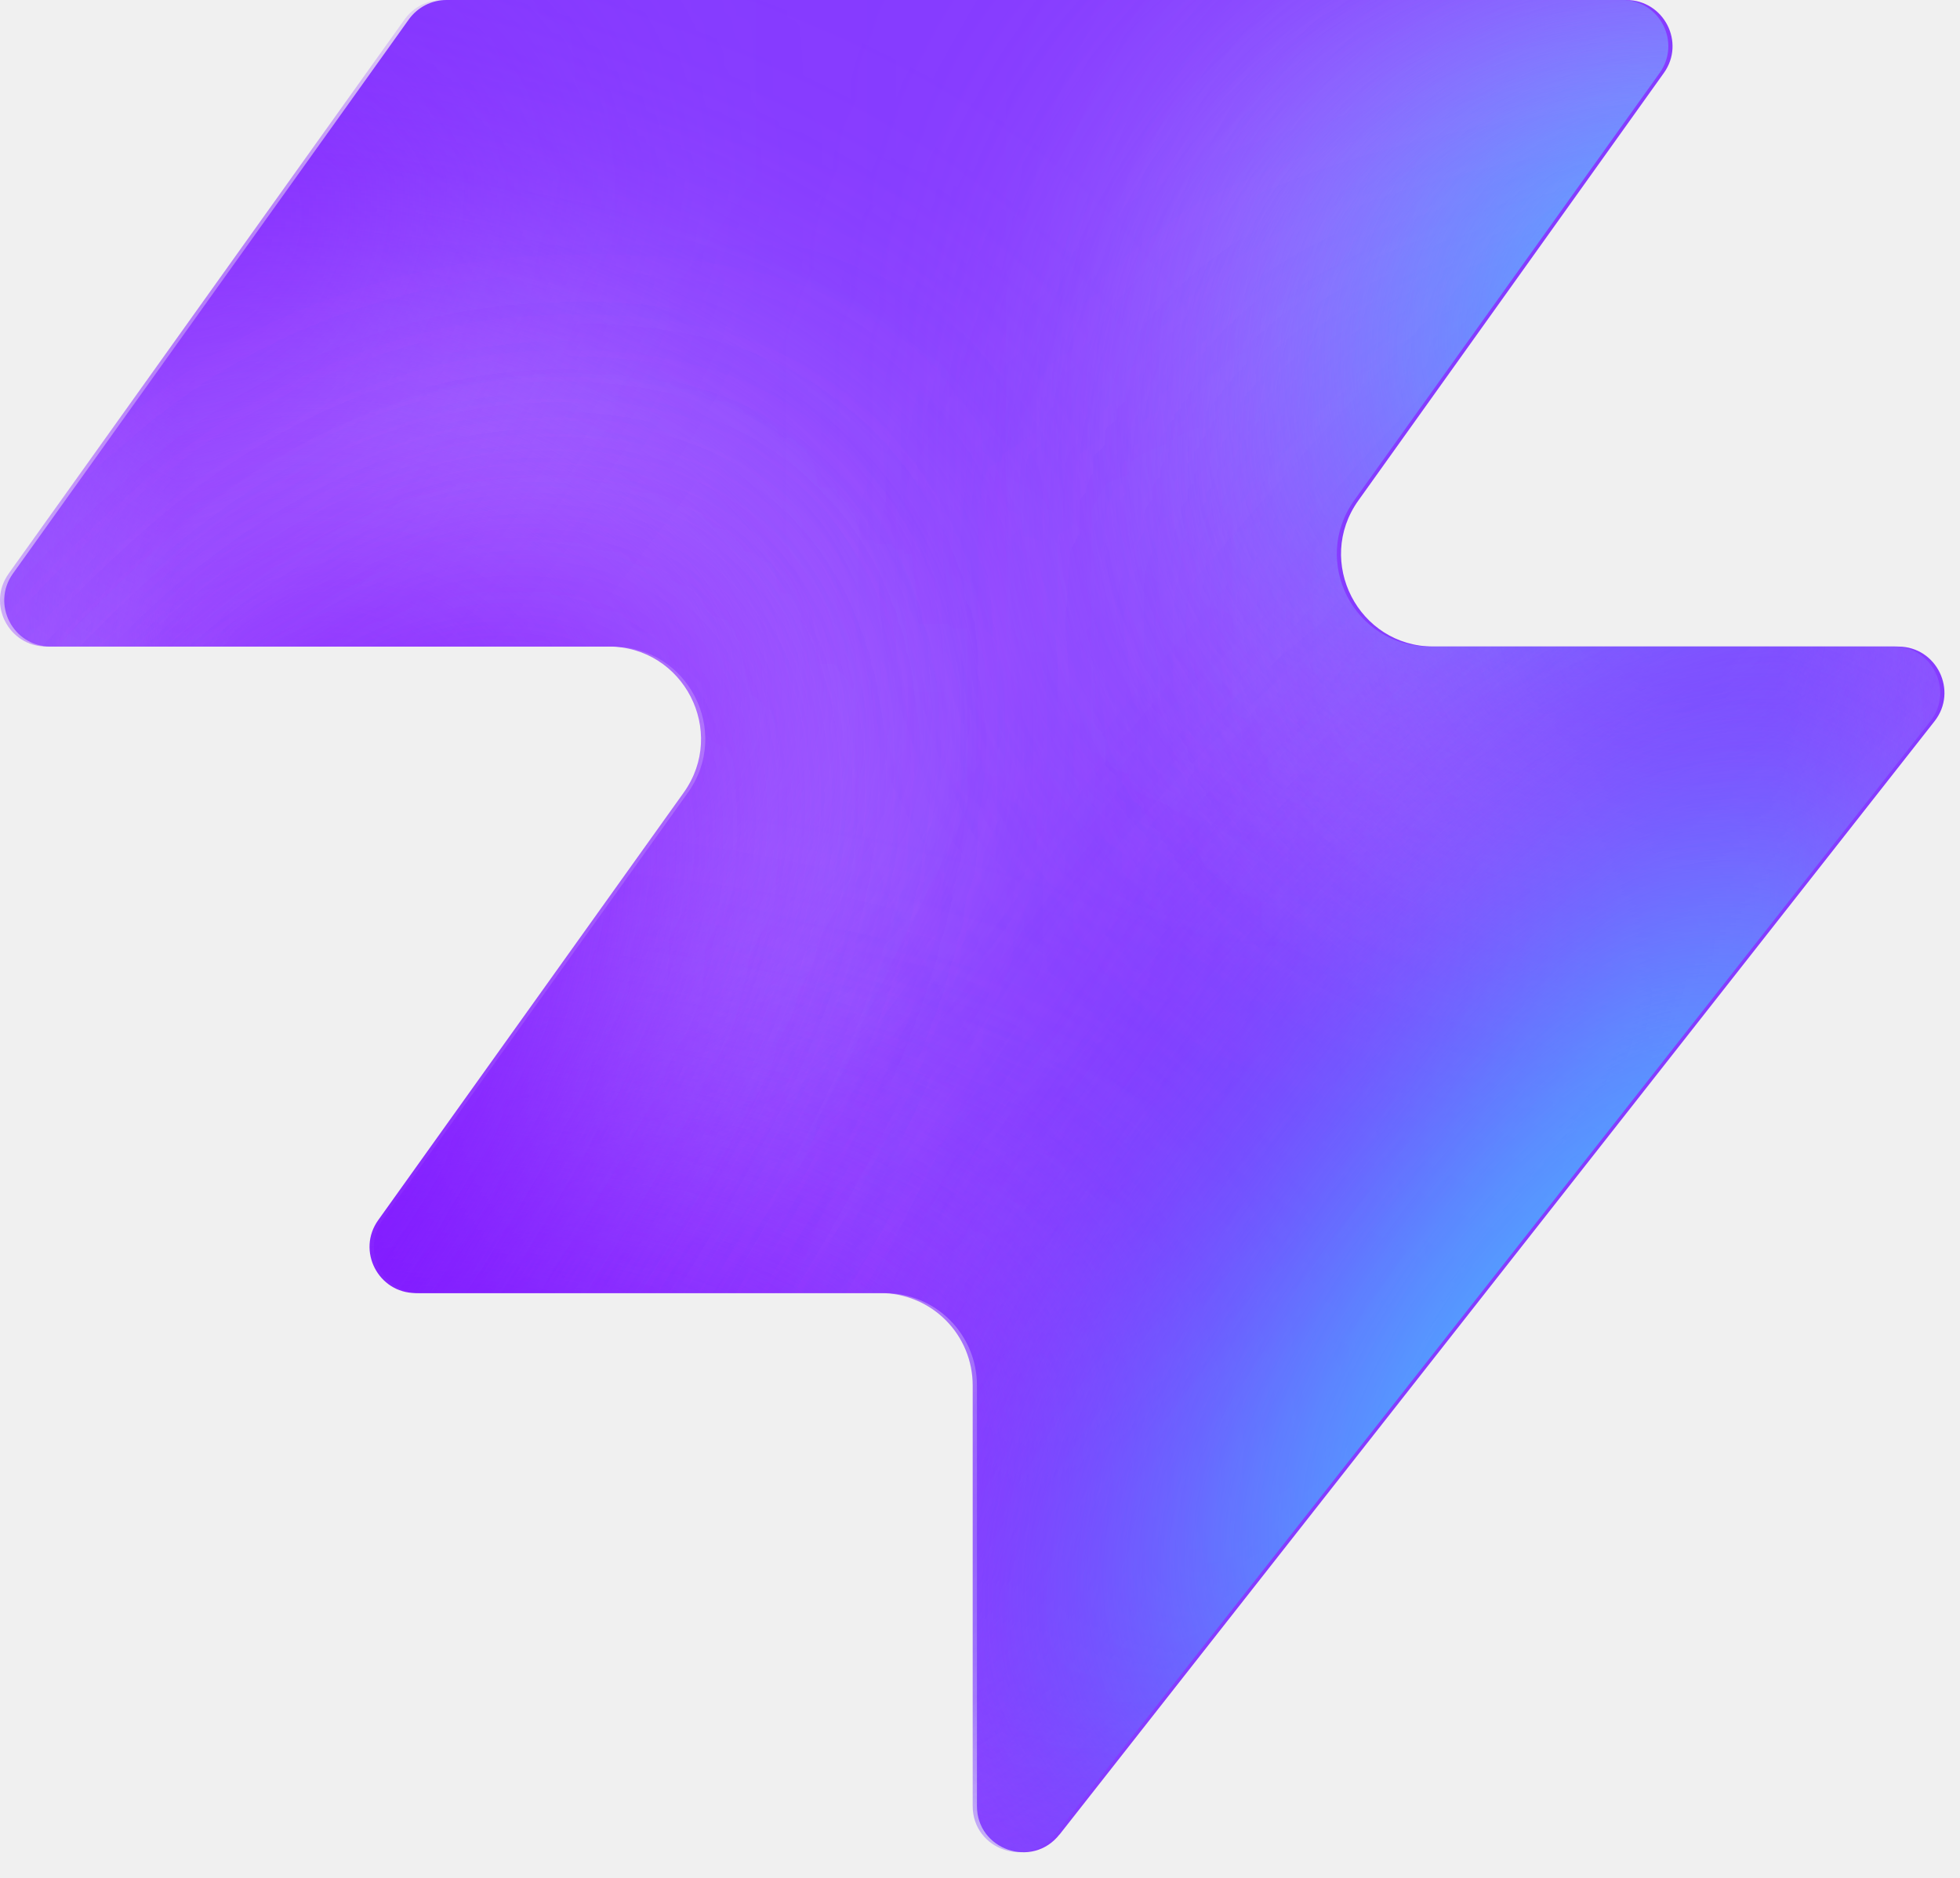
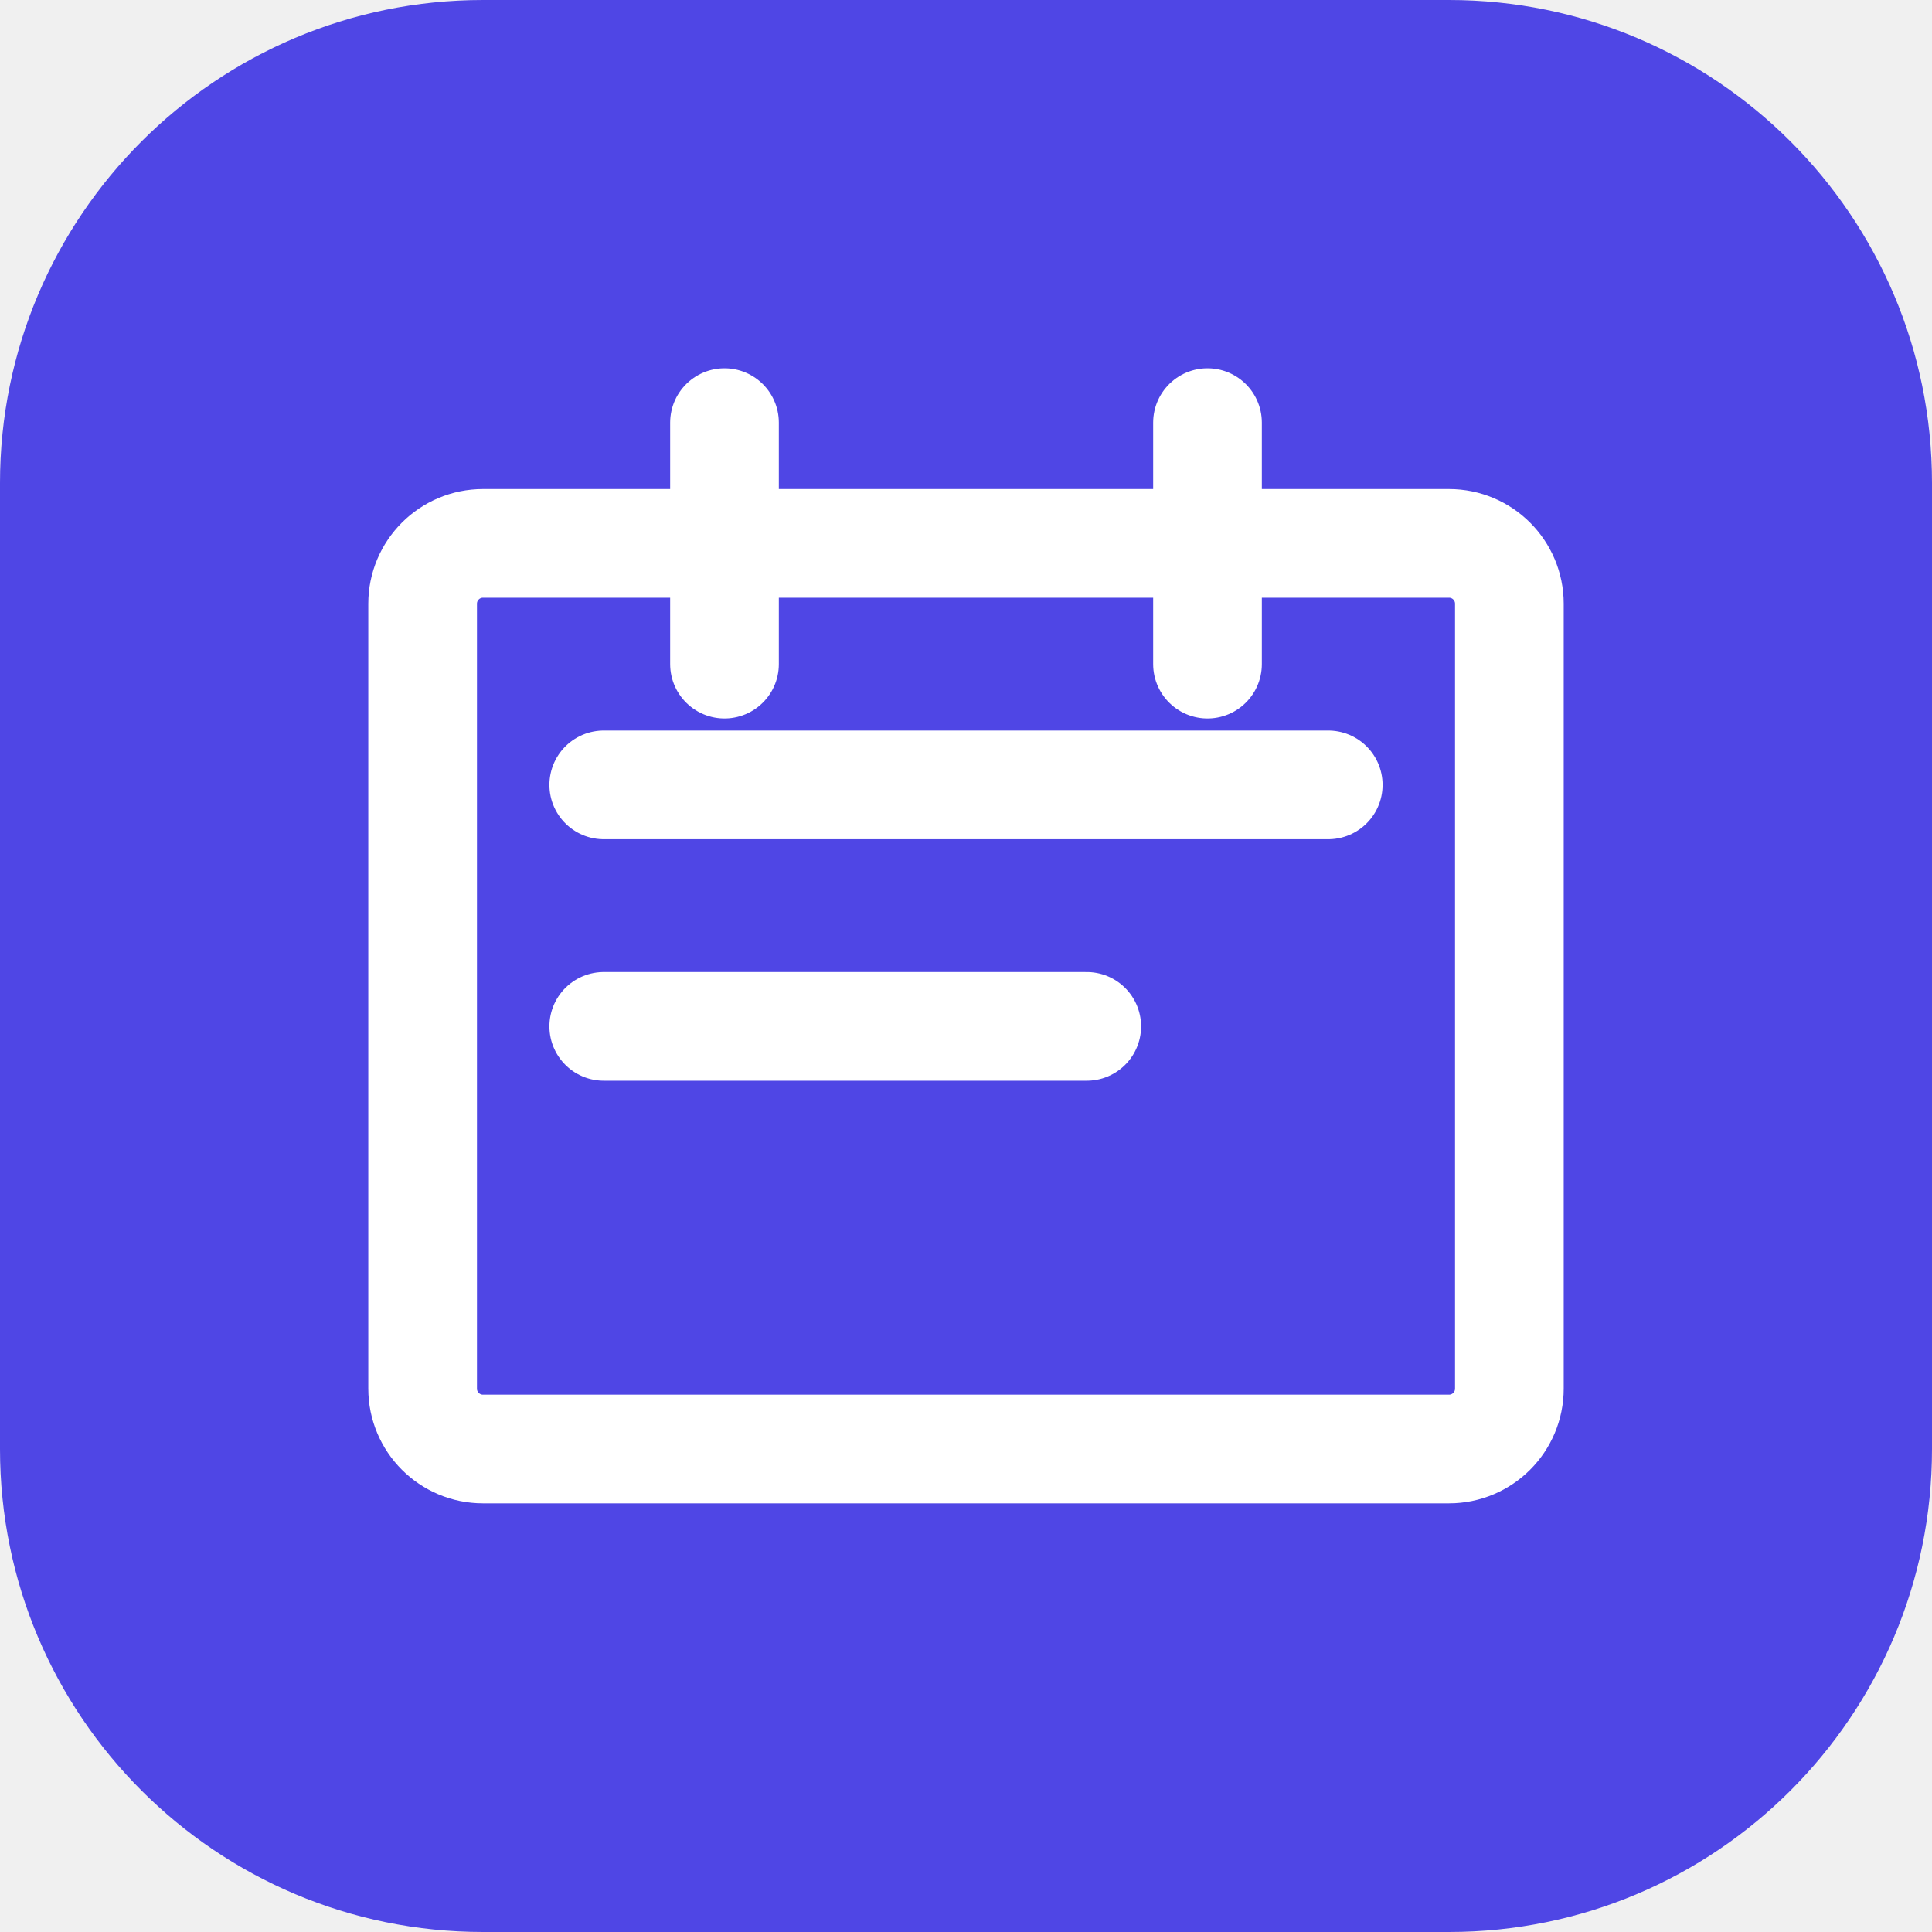
- <svg xmlns="http://www.w3.org/2000/svg" width="48" height="46" fill="none" viewBox="0 0 48 46">
-   <path fill="#863bff" d="M25.946 44.938c-.664.845-2.021.375-2.021-.698V33.937a2.26 2.26 0 0 0-2.262-2.262H10.287c-.92 0-1.456-1.04-.92-1.788l7.48-10.471c1.07-1.497 0-3.578-1.842-3.578H1.237c-.92 0-1.456-1.04-.92-1.788L10.013.474c.214-.297.556-.474.92-.474h28.894c.92 0 1.456 1.04.92 1.788l-7.48 10.471c-1.07 1.498 0 3.579 1.842 3.579h11.377c.943 0 1.473 1.088.89 1.83L25.947 44.94z" style="fill:#863bff;fill:color(display-p3 .525 .23 1);fill-opacity:1" />
-   <mask id="a" width="48" height="46" x="0" y="0" maskUnits="userSpaceOnUse" style="mask-type:alpha">
-     <path fill="#000" d="M25.842 44.938c-.664.844-2.021.375-2.021-.698V33.937a2.26 2.26 0 0 0-2.262-2.262H10.183c-.92 0-1.456-1.04-.92-1.788l7.48-10.471c1.07-1.498 0-3.579-1.842-3.579H1.133c-.92 0-1.456-1.04-.92-1.787L9.91.473c.214-.297.556-.474.92-.474h28.894c.92 0 1.456 1.04.92 1.788l-7.48 10.471c-1.07 1.498 0 3.578 1.842 3.578h11.377c.943 0 1.473 1.088.89 1.832L25.843 44.94z" style="fill:#000;fill-opacity:1" />
-   </mask>
-   <g mask="url(#a)">
-     <g filter="url(#b)">
-       <ellipse cx="5.508" cy="14.704" fill="#ede6ff" rx="5.508" ry="14.704" style="fill:#ede6ff;fill:color(display-p3 .927 .903 1);fill-opacity:1" transform="matrix(.00324 1 1 -.00324 -4.47 31.516)" />
-     </g>
-     <g filter="url(#c)">
-       <ellipse cx="10.399" cy="29.851" fill="#ede6ff" rx="10.399" ry="29.851" style="fill:#ede6ff;fill:color(display-p3 .927 .903 1);fill-opacity:1" transform="matrix(.00324 1 1 -.00324 -39.328 7.883)" />
-     </g>
-     <g filter="url(#d)">
-       <ellipse cx="5.508" cy="30.487" fill="#7e14ff" rx="5.508" ry="30.487" style="fill:#7e14ff;fill:color(display-p3 .492 .077 1);fill-opacity:1" transform="rotate(89.814 -25.913 -14.639)scale(1 -1)" />
-     </g>
-     <g filter="url(#e)">
-       <ellipse cx="5.508" cy="30.599" fill="#7e14ff" rx="5.508" ry="30.599" style="fill:#7e14ff;fill:color(display-p3 .492 .077 1);fill-opacity:1" transform="rotate(89.814 -32.644 -3.334)scale(1 -1)" />
-     </g>
-     <g filter="url(#f)">
-       <ellipse cx="5.508" cy="30.599" fill="#7e14ff" rx="5.508" ry="30.599" style="fill:#7e14ff;fill:color(display-p3 .492 .077 1);fill-opacity:1" transform="matrix(.00324 1 1 -.00324 -34.34 30.47)" />
-     </g>
-     <g filter="url(#g)">
-       <ellipse cx="14.072" cy="22.078" fill="#ede6ff" rx="14.072" ry="22.078" style="fill:#ede6ff;fill:color(display-p3 .927 .903 1);fill-opacity:1" transform="rotate(93.35 24.506 48.493)scale(-1 1)" />
-     </g>
-     <g filter="url(#h)">
-       <ellipse cx="3.47" cy="21.501" fill="#7e14ff" rx="3.47" ry="21.501" style="fill:#7e14ff;fill:color(display-p3 .492 .077 1);fill-opacity:1" transform="rotate(89.009 28.708 47.59)scale(-1 1)" />
-     </g>
-     <g filter="url(#i)">
-       <ellipse cx="3.47" cy="21.501" fill="#7e14ff" rx="3.47" ry="21.501" style="fill:#7e14ff;fill:color(display-p3 .492 .077 1);fill-opacity:1" transform="rotate(89.009 28.708 47.59)scale(-1 1)" />
-     </g>
-     <g filter="url(#j)">
-       <ellipse cx=".387" cy="8.972" fill="#7e14ff" rx="4.407" ry="29.108" style="fill:#7e14ff;fill:color(display-p3 .492 .077 1);fill-opacity:1" transform="rotate(39.51 .387 8.972)" />
-     </g>
-     <g filter="url(#k)">
-       <ellipse cx="47.523" cy="-6.092" fill="#7e14ff" rx="4.407" ry="29.108" style="fill:#7e14ff;fill:color(display-p3 .492 .077 1);fill-opacity:1" transform="rotate(37.892 47.523 -6.092)" />
-     </g>
-     <g filter="url(#l)">
-       <ellipse cx="41.412" cy="6.333" fill="#47bfff" rx="5.971" ry="9.665" style="fill:#47bfff;fill:color(display-p3 .28 .748 1);fill-opacity:1" transform="rotate(37.892 41.412 6.333)" />
-     </g>
-     <g filter="url(#m)">
-       <ellipse cx="-1.879" cy="38.332" fill="#7e14ff" rx="4.407" ry="29.108" style="fill:#7e14ff;fill:color(display-p3 .492 .077 1);fill-opacity:1" transform="rotate(37.892 -1.88 38.332)" />
-     </g>
-     <g filter="url(#n)">
-       <ellipse cx="-1.879" cy="38.332" fill="#7e14ff" rx="4.407" ry="29.108" style="fill:#7e14ff;fill:color(display-p3 .492 .077 1);fill-opacity:1" transform="rotate(37.892 -1.88 38.332)" />
-     </g>
-     <g filter="url(#o)">
-       <ellipse cx="35.651" cy="29.907" fill="#7e14ff" rx="4.407" ry="29.108" style="fill:#7e14ff;fill:color(display-p3 .492 .077 1);fill-opacity:1" transform="rotate(37.892 35.651 29.907)" />
-     </g>
-     <g filter="url(#p)">
-       <ellipse cx="38.418" cy="32.4" fill="#47bfff" rx="5.971" ry="15.297" style="fill:#47bfff;fill:color(display-p3 .28 .748 1);fill-opacity:1" transform="rotate(37.892 38.418 32.4)" />
-     </g>
-   </g>
-   <defs>
-     <filter id="b" width="60.045" height="41.654" x="-19.77" y="16.149" color-interpolation-filters="sRGB" filterUnits="userSpaceOnUse">
-       <feFlood flood-opacity="0" result="BackgroundImageFix" />
-       <feBlend in="SourceGraphic" in2="BackgroundImageFix" result="shape" />
-       <feGaussianBlur result="effect1_foregroundBlur_2002_17158" stdDeviation="7.659" />
-     </filter>
-     <filter id="c" width="90.34" height="51.437" x="-54.613" y="-7.533" color-interpolation-filters="sRGB" filterUnits="userSpaceOnUse">
-       <feFlood flood-opacity="0" result="BackgroundImageFix" />
-       <feBlend in="SourceGraphic" in2="BackgroundImageFix" result="shape" />
-       <feGaussianBlur result="effect1_foregroundBlur_2002_17158" stdDeviation="7.659" />
-     </filter>
-     <filter id="d" width="79.355" height="29.4" x="-49.64" y="2.03" color-interpolation-filters="sRGB" filterUnits="userSpaceOnUse">
-       <feFlood flood-opacity="0" result="BackgroundImageFix" />
-       <feBlend in="SourceGraphic" in2="BackgroundImageFix" result="shape" />
-       <feGaussianBlur result="effect1_foregroundBlur_2002_17158" stdDeviation="4.596" />
-     </filter>
-     <filter id="e" width="79.579" height="29.4" x="-45.045" y="20.029" color-interpolation-filters="sRGB" filterUnits="userSpaceOnUse">
-       <feFlood flood-opacity="0" result="BackgroundImageFix" />
-       <feBlend in="SourceGraphic" in2="BackgroundImageFix" result="shape" />
-       <feGaussianBlur result="effect1_foregroundBlur_2002_17158" stdDeviation="4.596" />
-     </filter>
-     <filter id="f" width="79.579" height="29.4" x="-43.513" y="21.178" color-interpolation-filters="sRGB" filterUnits="userSpaceOnUse">
-       <feFlood flood-opacity="0" result="BackgroundImageFix" />
-       <feBlend in="SourceGraphic" in2="BackgroundImageFix" result="shape" />
-       <feGaussianBlur result="effect1_foregroundBlur_2002_17158" stdDeviation="4.596" />
-     </filter>
-     <filter id="g" width="74.749" height="58.852" x="15.756" y="-17.901" color-interpolation-filters="sRGB" filterUnits="userSpaceOnUse">
-       <feFlood flood-opacity="0" result="BackgroundImageFix" />
-       <feBlend in="SourceGraphic" in2="BackgroundImageFix" result="shape" />
-       <feGaussianBlur result="effect1_foregroundBlur_2002_17158" stdDeviation="7.659" />
-     </filter>
-     <filter id="h" width="61.377" height="25.362" x="23.548" y="2.284" color-interpolation-filters="sRGB" filterUnits="userSpaceOnUse">
-       <feFlood flood-opacity="0" result="BackgroundImageFix" />
-       <feBlend in="SourceGraphic" in2="BackgroundImageFix" result="shape" />
-       <feGaussianBlur result="effect1_foregroundBlur_2002_17158" stdDeviation="4.596" />
-     </filter>
-     <filter id="i" width="61.377" height="25.362" x="23.548" y="2.284" color-interpolation-filters="sRGB" filterUnits="userSpaceOnUse">
-       <feFlood flood-opacity="0" result="BackgroundImageFix" />
-       <feBlend in="SourceGraphic" in2="BackgroundImageFix" result="shape" />
-       <feGaussianBlur result="effect1_foregroundBlur_2002_17158" stdDeviation="4.596" />
-     </filter>
-     <filter id="j" width="56.045" height="63.649" x="-27.636" y="-22.853" color-interpolation-filters="sRGB" filterUnits="userSpaceOnUse">
-       <feFlood flood-opacity="0" result="BackgroundImageFix" />
-       <feBlend in="SourceGraphic" in2="BackgroundImageFix" result="shape" />
-       <feGaussianBlur result="effect1_foregroundBlur_2002_17158" stdDeviation="4.596" />
-     </filter>
-     <filter id="k" width="54.814" height="64.646" x="20.116" y="-38.415" color-interpolation-filters="sRGB" filterUnits="userSpaceOnUse">
-       <feFlood flood-opacity="0" result="BackgroundImageFix" />
-       <feBlend in="SourceGraphic" in2="BackgroundImageFix" result="shape" />
-       <feGaussianBlur result="effect1_foregroundBlur_2002_17158" stdDeviation="4.596" />
-     </filter>
-     <filter id="l" width="33.541" height="35.313" x="24.641" y="-11.323" color-interpolation-filters="sRGB" filterUnits="userSpaceOnUse">
-       <feFlood flood-opacity="0" result="BackgroundImageFix" />
-       <feBlend in="SourceGraphic" in2="BackgroundImageFix" result="shape" />
-       <feGaussianBlur result="effect1_foregroundBlur_2002_17158" stdDeviation="4.596" />
-     </filter>
-     <filter id="m" width="54.814" height="64.646" x="-29.286" y="6.009" color-interpolation-filters="sRGB" filterUnits="userSpaceOnUse">
-       <feFlood flood-opacity="0" result="BackgroundImageFix" />
-       <feBlend in="SourceGraphic" in2="BackgroundImageFix" result="shape" />
-       <feGaussianBlur result="effect1_foregroundBlur_2002_17158" stdDeviation="4.596" />
-     </filter>
-     <filter id="n" width="54.814" height="64.646" x="-29.286" y="6.009" color-interpolation-filters="sRGB" filterUnits="userSpaceOnUse">
-       <feFlood flood-opacity="0" result="BackgroundImageFix" />
-       <feBlend in="SourceGraphic" in2="BackgroundImageFix" result="shape" />
-       <feGaussianBlur result="effect1_foregroundBlur_2002_17158" stdDeviation="4.596" />
-     </filter>
-     <filter id="o" width="54.814" height="64.646" x="8.244" y="-2.416" color-interpolation-filters="sRGB" filterUnits="userSpaceOnUse">
-       <feFlood flood-opacity="0" result="BackgroundImageFix" />
-       <feBlend in="SourceGraphic" in2="BackgroundImageFix" result="shape" />
-       <feGaussianBlur result="effect1_foregroundBlur_2002_17158" stdDeviation="4.596" />
-     </filter>
-     <filter id="p" width="39.409" height="43.623" x="18.713" y="10.588" color-interpolation-filters="sRGB" filterUnits="userSpaceOnUse">
-       <feFlood flood-opacity="0" result="BackgroundImageFix" />
-       <feBlend in="SourceGraphic" in2="BackgroundImageFix" result="shape" />
-       <feGaussianBlur result="effect1_foregroundBlur_2002_17158" stdDeviation="4.596" />
-     </filter>
-   </defs>
+ <svg xmlns="http://www.w3.org/2000/svg" viewBox="0 0 32 32" fill="none">
+   <rect width="32" height="32" rx="8" fill="#4f46e5" />
+   <path d="M10 13h12M10 17h8M8 9h16a1 1 0 011 1v13a1 1 0 01-1 1H8a1 1 0 01-1-1V10a1 1 0 011-1z" stroke="white" stroke-width="1.8" stroke-linecap="round" stroke-linejoin="round" />
+   <path d="M12 7v4M20 7v4" stroke="white" stroke-width="1.8" stroke-linecap="round" />
</svg>
